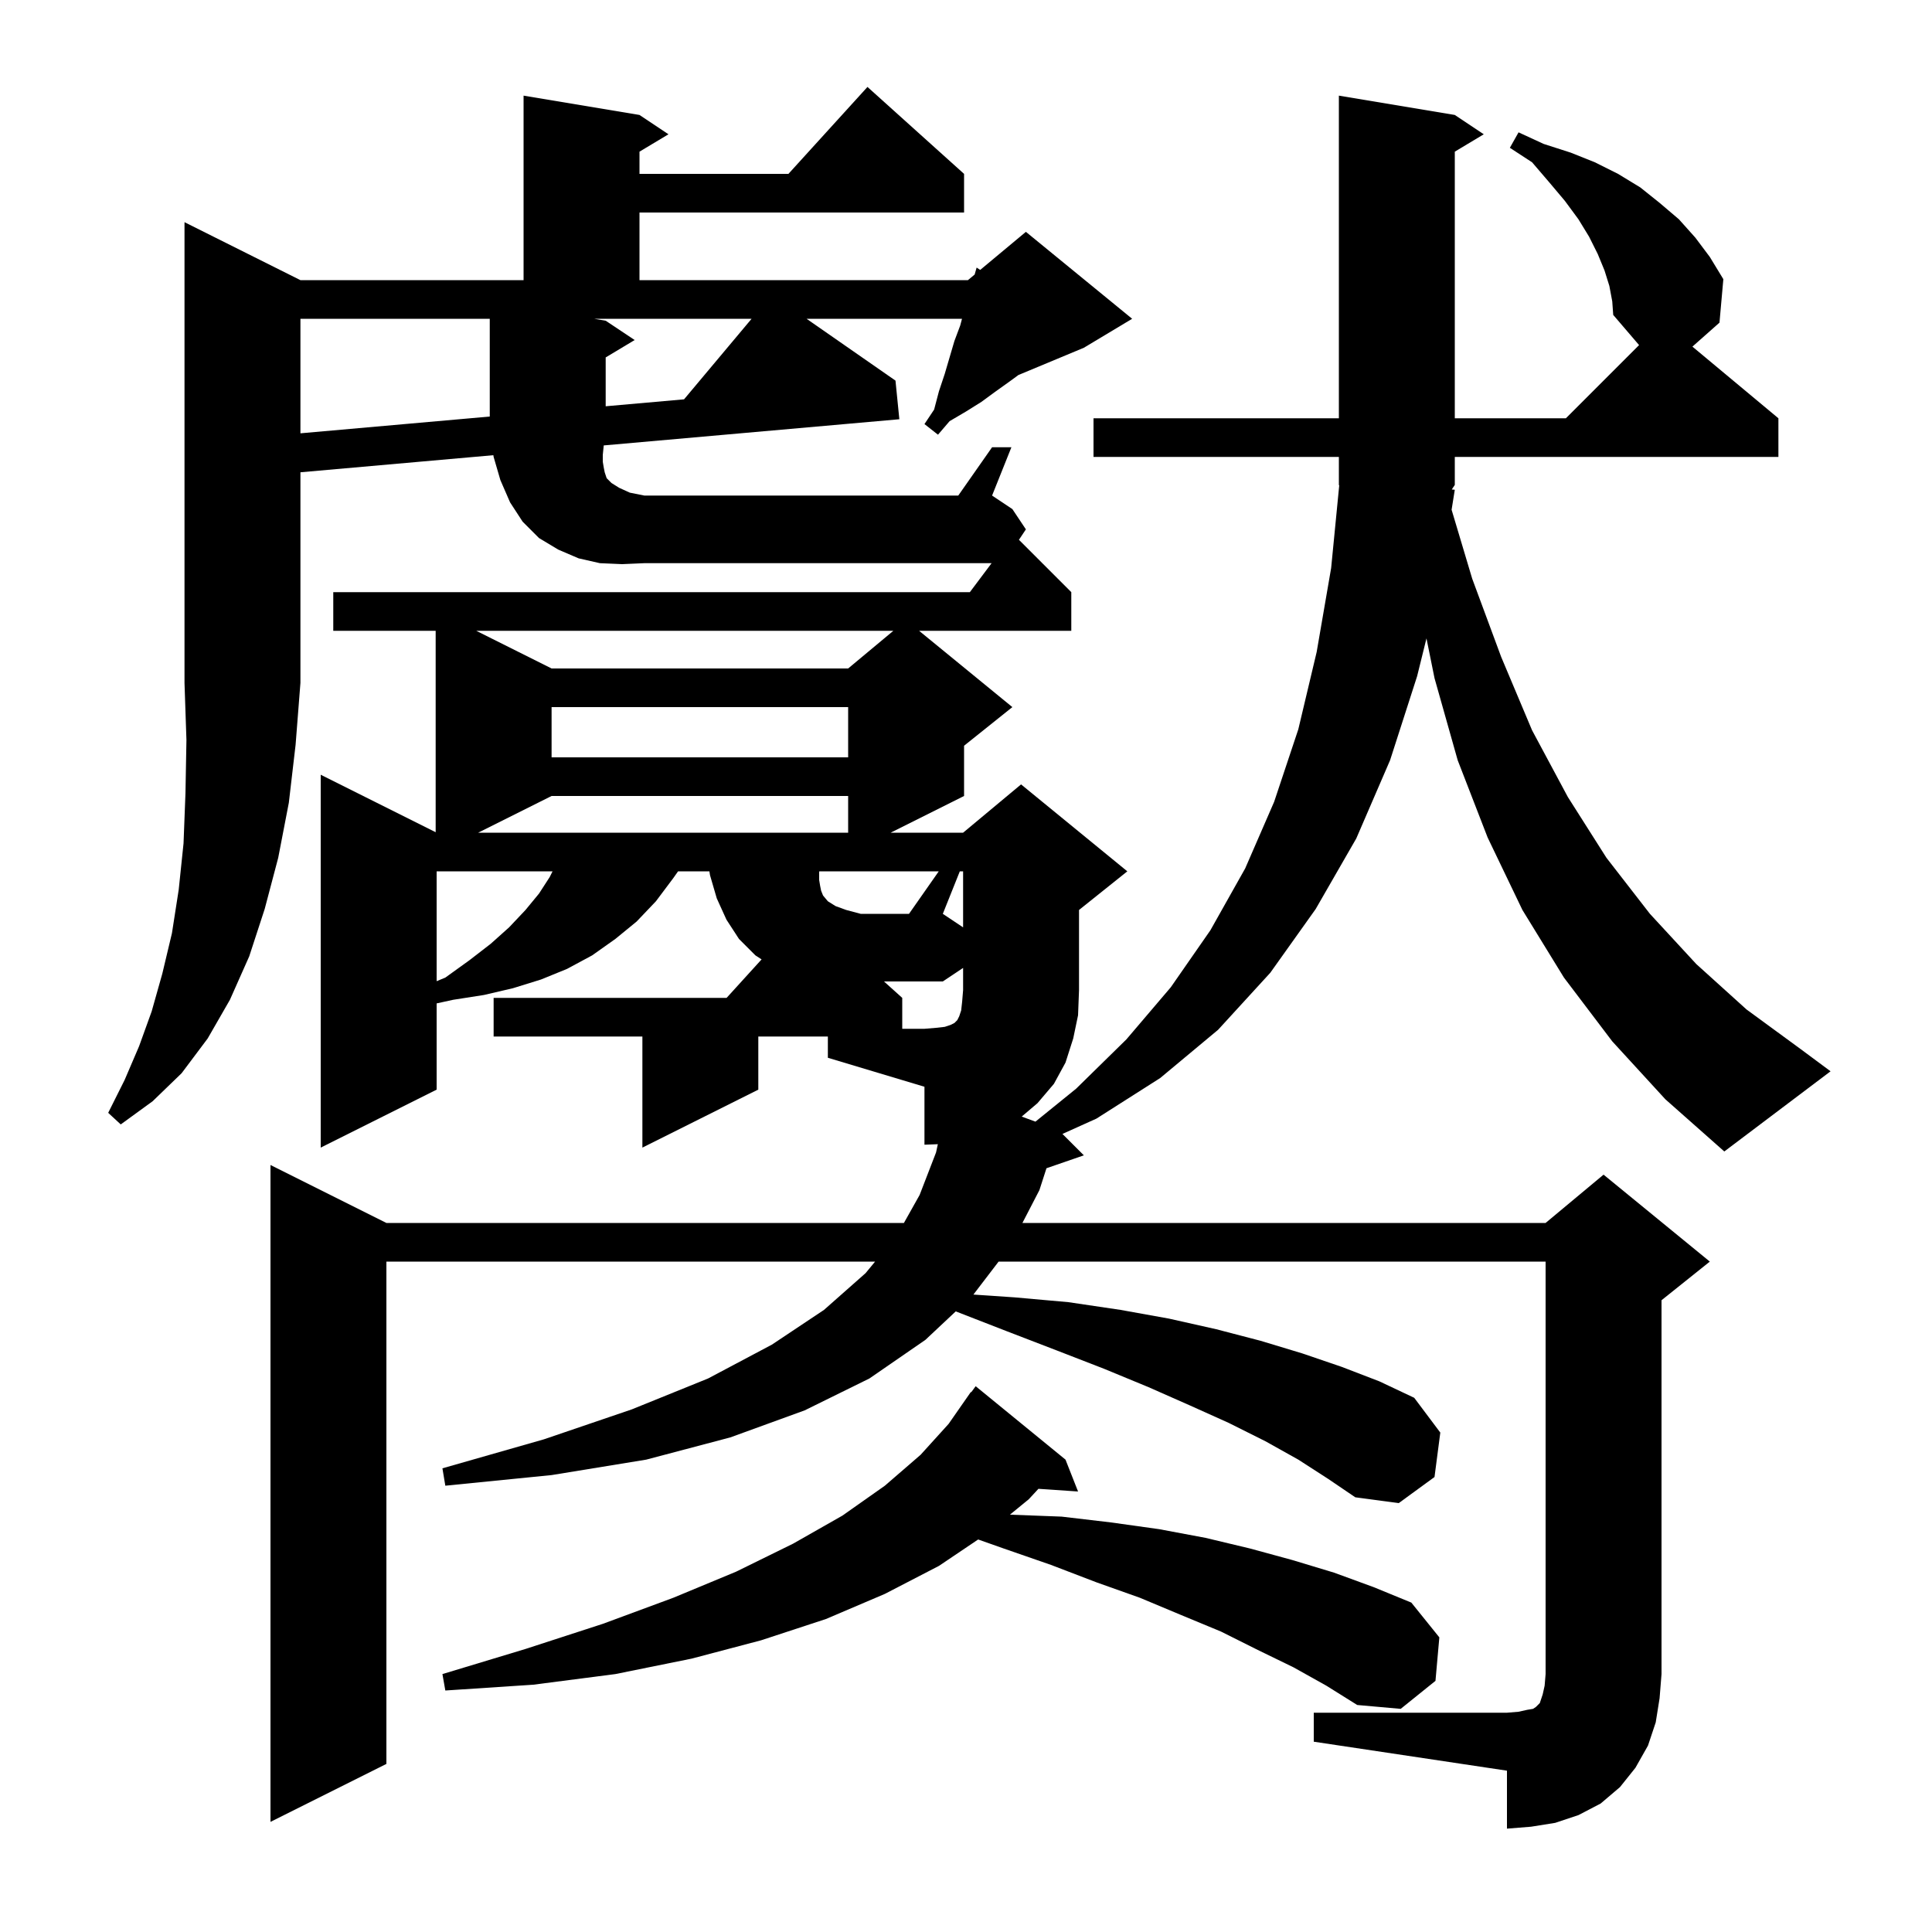
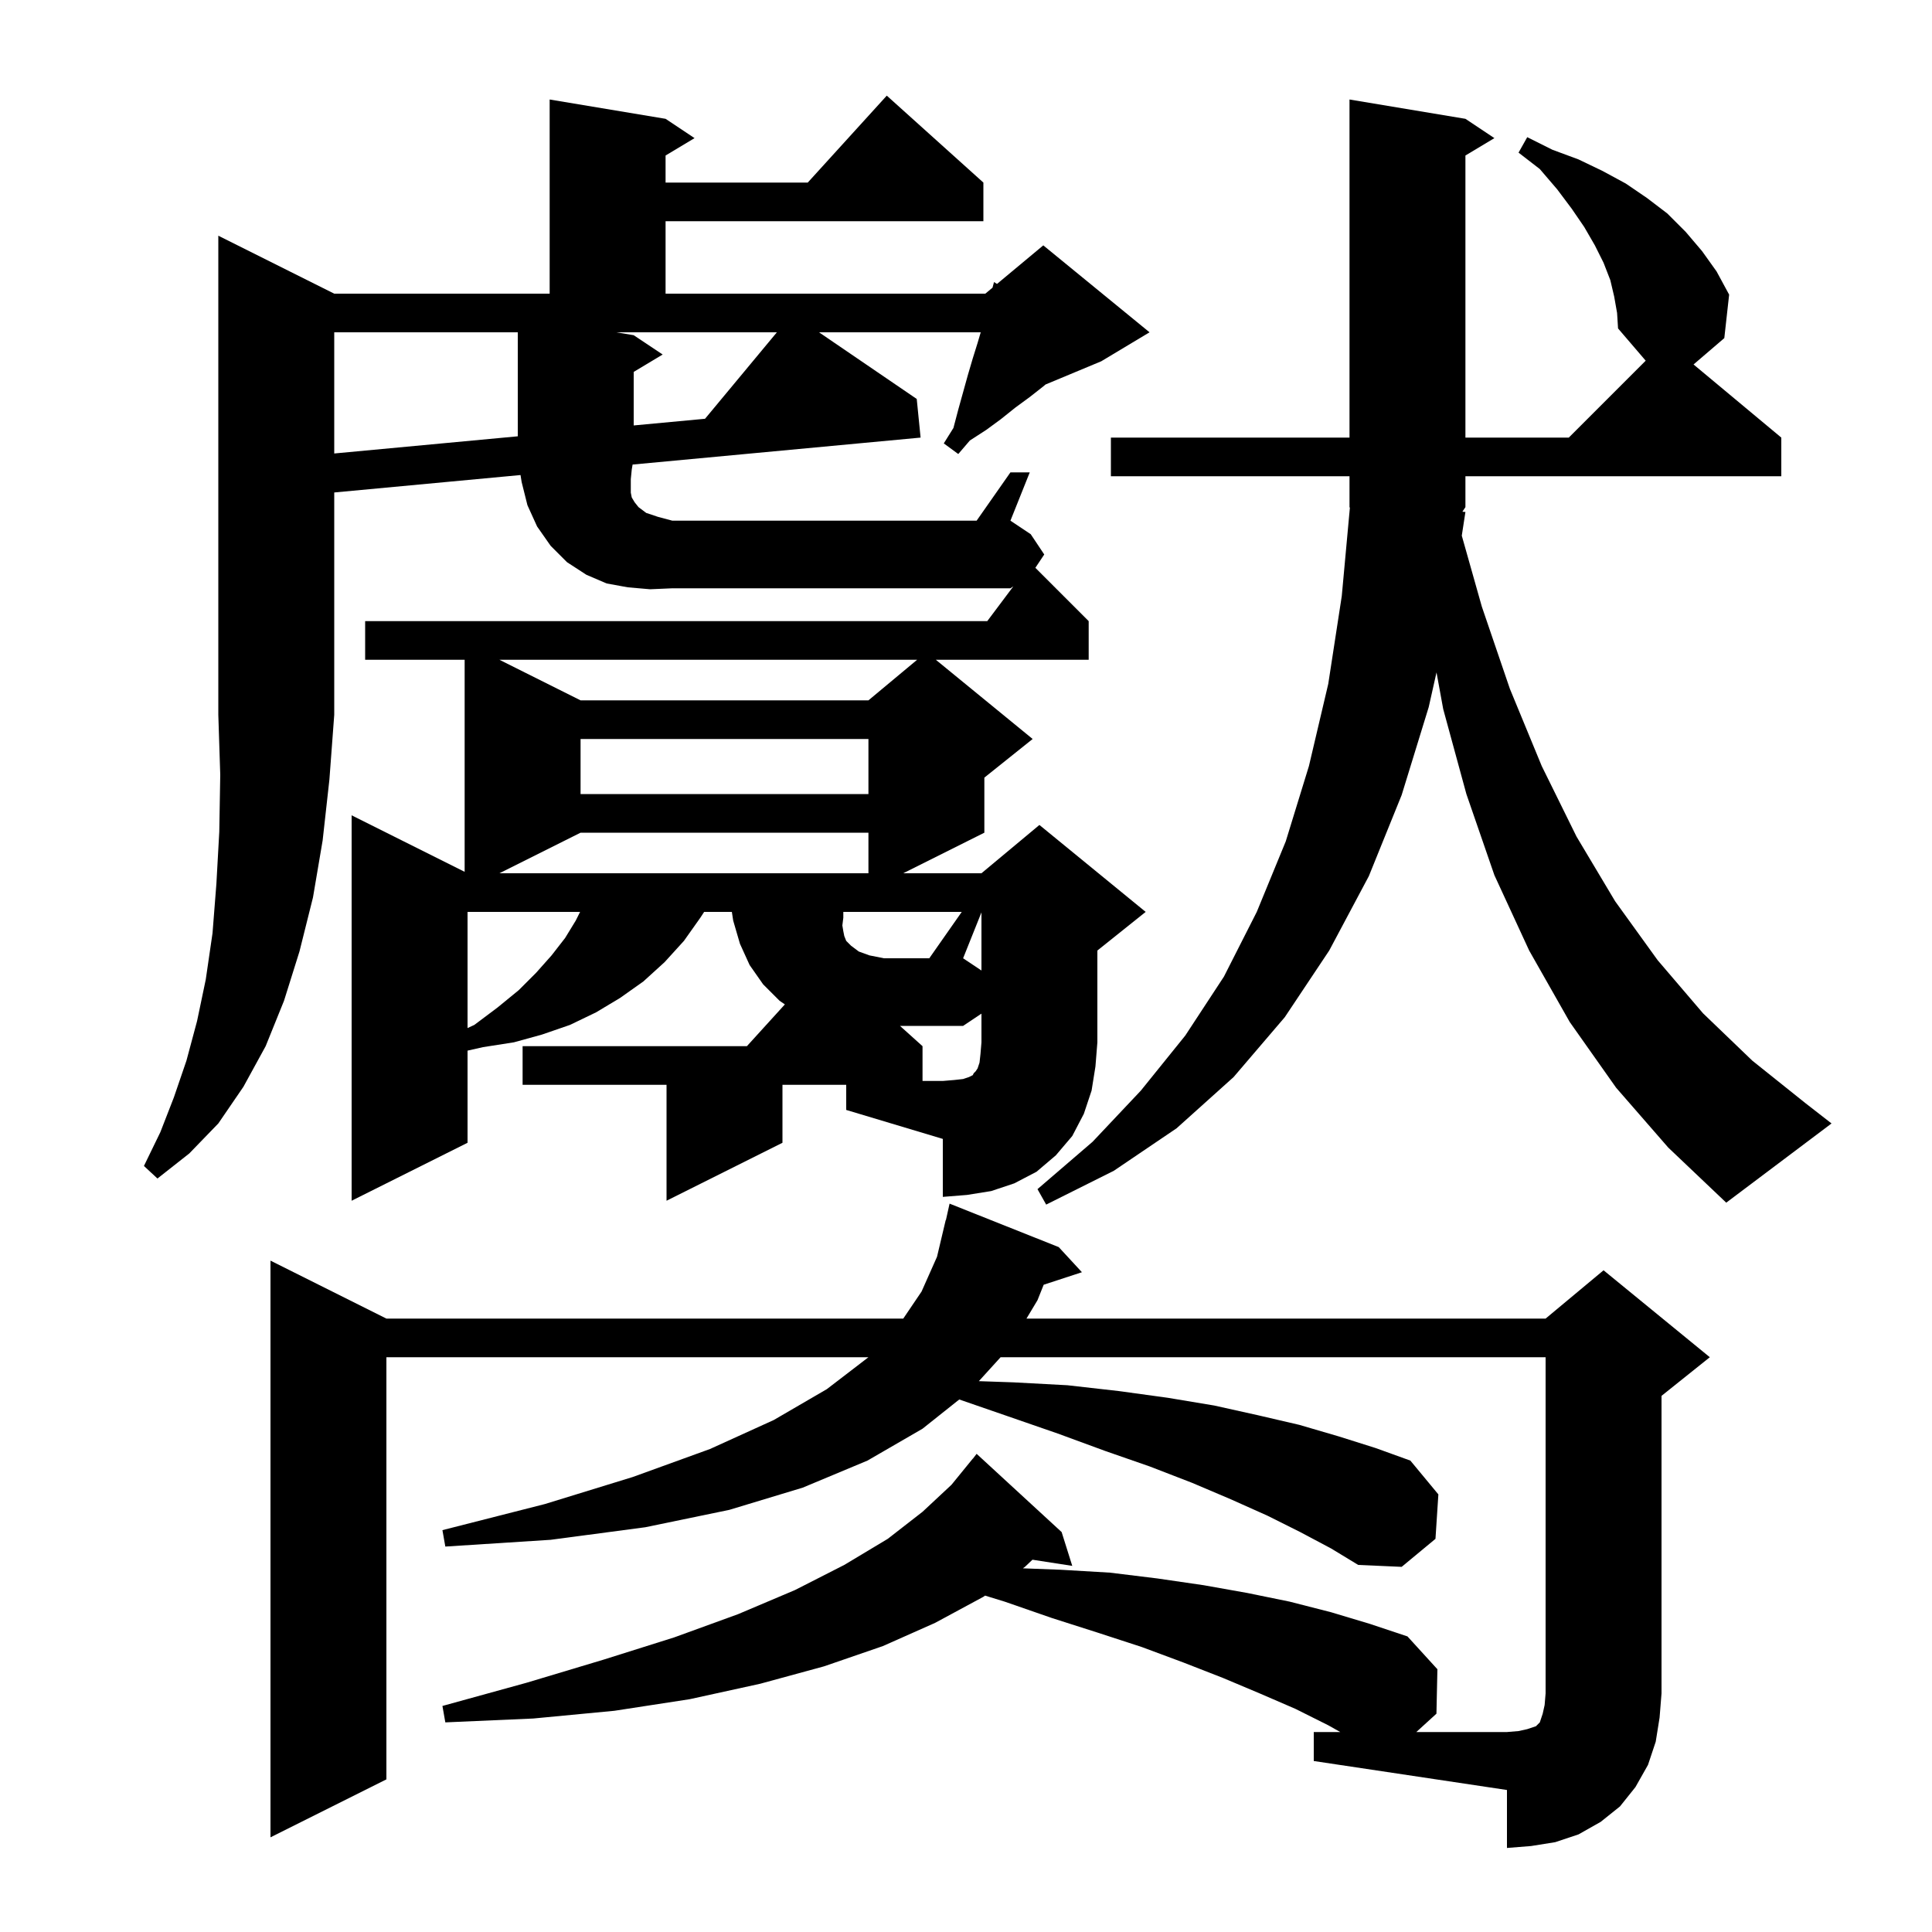
<svg xmlns="http://www.w3.org/2000/svg" version="1.1" baseProfile="full" viewBox="0 0 200 200" width="200" height="200">
  <g fill="black">
-     <path d="M 113.2 47.3 L 113.2 43.3 L 138.6 43.3 L 138.6 9.9 L 150.6 11.9 L 153.6 13.9 L 150.6 15.7 L 150.6 43.3 L 162.1 43.3 L 169.677 35.723 L 167.0 32.6 L 166.9 31.2 L 166.6 29.6 L 166.1 28.0 L 165.4 26.3 L 164.5 24.5 L 163.4 22.7 L 162.0 20.8 L 160.4 18.9 L 158.6 16.8 L 156.3 15.3 L 157.2 13.7 L 159.8 14.9 L 162.6 15.8 L 165.1 16.8 L 167.5 18.0 L 169.8 19.4 L 171.8 21.0 L 173.8 22.7 L 175.5 24.6 L 177.0 26.6 L 178.4 28.9 L 178.0 33.4 L 175.198 35.882 L 184.1 43.3 L 184.1 47.3 L 150.6 47.3 L 150.6 50.2 L 150.286 50.671 L 150.6 50.7 L 150.269 52.769 L 152.4 59.9 L 155.4 68.0 L 158.6 75.6 L 162.3 82.5 L 166.3 88.8 L 170.8 94.6 L 175.6 99.8 L 180.8 104.5 L 186.4 108.6 L 189.5 110.9 L 178.5 119.2 L 172.4 113.8 L 166.9 107.8 L 161.9 101.2 L 157.6 94.2 L 154.0 86.7 L 150.9 78.7 L 148.5 70.2 L 147.668 66.086 L 146.7 70.0 L 143.9 78.7 L 140.4 86.8 L 136.2 94.1 L 131.5 100.7 L 126.1 106.6 L 120.1 111.6 L 113.5 115.8 L 109.984 117.384 L 112.2 119.6 L 108.33 120.937 L 107.6 123.2 L 105.841 126.6 L 160.0 126.6 L 166.0 121.6 L 177.0 130.6 L 172.0 134.6 L 172.0 173.3 L 171.8 175.8 L 171.4 178.3 L 170.6 180.7 L 169.3 183.0 L 167.7 185.0 L 165.7 186.7 L 163.4 187.9 L 161.0 188.7 L 158.5 189.1 L 156.0 189.3 L 156.0 183.3 L 136.0 180.3 L 136.0 177.3 L 156.0 177.3 L 157.2 177.2 L 158.1 177.0 L 158.7 176.9 L 159.0 176.7 L 159.4 176.3 L 159.7 175.4 L 159.9 174.5 L 160.0 173.3 L 160.0 130.6 L 103.376 130.6 L 100.767 134.013 L 105.0 134.3 L 110.6 134.8 L 116.0 135.6 L 121.0 136.5 L 125.9 137.6 L 130.5 138.8 L 134.8 140.1 L 138.9 141.5 L 142.8 143.0 L 146.4 144.7 L 149.1 148.3 L 148.5 152.9 L 144.8 155.6 L 140.3 155.0 L 137.5 153.1 L 134.4 151.1 L 131.0 149.2 L 127.2 147.3 L 123.2 145.5 L 118.9 143.6 L 114.3 141.7 L 109.4 139.8 L 104.2 137.8 L 98.938 135.754 L 95.8 138.7 L 90.0 142.7 L 83.3 146.0 L 75.6 148.8 L 66.9 151.1 L 57.1 152.7 L 46.1 153.8 L 45.8 152.0 L 56.3 149.0 L 65.4 145.9 L 73.3 142.7 L 79.9 139.2 L 85.3 135.6 L 89.6 131.8 L 90.59 130.6 L 40.0 130.6 L 40.0 182.6 L 28.0 188.6 L 28.0 120.6 L 40.0 126.6 L 93.573 126.6 L 95.2 123.7 L 96.9 119.3 L 97.085 118.447 L 95.7 118.5 L 95.7 112.5 L 85.7 109.5 L 85.7 107.3 L 78.5 107.3 L 78.5 112.8 L 66.5 118.8 L 66.5 107.3 L 51.1 107.3 L 51.1 103.3 L 75.218 103.3 L 78.84 99.316 L 78.2 98.9 L 76.5 97.2 L 75.2 95.2 L 74.2 93.0 L 73.5 90.6 L 73.436 90.2 L 70.193 90.2 L 69.7 90.9 L 67.9 93.3 L 65.9 95.4 L 63.7 97.2 L 61.3 98.9 L 58.7 100.3 L 56.0 101.4 L 53.1 102.3 L 50.1 103.0 L 46.9 103.5 L 45.2 103.872 L 45.2 112.8 L 33.2 118.8 L 33.2 80.2 L 45.1 86.15 L 45.1 65.3 L 34.5 65.3 L 34.5 61.3 L 100.4 61.3 L 102.65 58.3 L 66.7 58.3 L 64.4 58.4 L 62.1 58.3 L 59.9 57.8 L 57.8 56.9 L 55.8 55.7 L 54.1 54.0 L 52.8 52.0 L 51.8 49.7 L 51.1 47.3 L 51.072 47.122 L 31.1 48.891 L 31.1 70.7 L 30.6 77.1 L 29.9 83.1 L 28.8 88.8 L 27.4 94.1 L 25.8 99.0 L 23.8 103.5 L 21.5 107.5 L 18.8 111.1 L 15.8 114.0 L 12.5 116.4 L 11.2 115.2 L 12.9 111.8 L 14.4 108.3 L 15.7 104.7 L 16.8 100.8 L 17.8 96.6 L 18.5 92.1 L 19.0 87.3 L 19.2 82.1 L 19.3 76.6 L 19.1 70.7 L 19.1 23.0 L 31.1 29.0 L 54.2 29.0 L 54.2 9.9 L 66.2 11.9 L 69.2 13.9 L 66.2 15.7 L 66.2 18.0 L 81.618 18.0 L 89.8 9.0 L 99.8 18.0 L 99.8 22.0 L 66.2 22.0 L 66.2 29.0 L 100.2 29.0 L 100.894 28.422 L 101.1 27.7 L 101.47 27.942 L 106.2 24.0 L 117.2 33.0 L 112.2 36.0 L 105.421 38.825 L 104.5 39.5 L 103.1 40.5 L 101.6 41.6 L 100.0 42.6 L 98.3 43.6 L 97.1 45.0 L 95.7 43.9 L 96.7 42.4 L 97.2 40.5 L 97.8 38.7 L 98.8 35.3 L 99.4 33.7 L 99.587 33.0 L 83.496 33.0 L 92.7 39.4 L 93.1 43.4 L 62.499 46.11 L 62.4 47.1 L 62.4 47.8 L 62.5 48.4 L 62.6 48.9 L 62.8 49.5 L 63.3 50.0 L 64.1 50.5 L 65.2 51.0 L 66.7 51.3 L 99.2 51.3 L 102.7 46.3 L 104.7 46.3 L 102.7 51.3 L 104.8 52.7 L 106.2 54.8 L 105.48 55.88 L 110.9 61.3 L 110.9 65.3 L 95.144 65.3 L 104.8 73.2 L 99.8 77.2 L 99.8 82.4 L 92.2 86.2 L 99.7 86.2 L 105.7 81.2 L 116.7 90.2 L 111.7 94.2 L 111.7 102.5 L 111.6 105.1 L 111.1 107.5 L 110.3 110.0 L 109.1 112.2 L 107.4 114.2 L 105.767 115.588 L 107.19 116.112 L 111.4 112.7 L 116.6 107.6 L 121.2 102.2 L 125.3 96.3 L 128.9 89.9 L 131.9 83.0 L 134.4 75.5 L 136.3 67.5 L 137.8 58.8 L 138.636 50.254 L 138.6 50.2 L 138.6 47.3 Z M 133.9 172.6 L 130.2 170.8 L 126.4 168.9 L 122.3 167.2 L 118.0 165.4 L 113.5 163.8 L 108.8 162.0 L 103.9 160.3 L 101.258 159.367 L 97.2 162.1 L 91.6 165.0 L 85.5 167.6 L 78.8 169.8 L 71.6 171.7 L 63.7 173.3 L 55.2 174.4 L 46.1 175.0 L 45.8 173.3 L 54.4 170.7 L 62.4 168.1 L 69.7 165.4 L 76.2 162.7 L 82.1 159.8 L 87.2 156.9 L 91.6 153.8 L 95.3 150.6 L 98.2 147.4 L 100.5 144.1 L 100.539 144.128 L 101.0 143.5 L 110.3 151.1 L 111.6 154.4 L 107.499 154.122 L 106.5 155.2 L 104.546 156.799 L 104.6 156.8 L 109.9 157.0 L 115.0 157.6 L 120.0 158.3 L 124.8 159.2 L 129.4 160.3 L 133.8 161.5 L 138.1 162.8 L 142.2 164.3 L 146.1 165.9 L 149.0 169.5 L 148.6 174.0 L 145.0 176.9 L 140.5 176.5 L 137.3 174.5 Z M 45.2 90.2 L 45.2 101.572 L 46.1 101.2 L 48.6 99.4 L 50.8 97.7 L 52.7 96.0 L 54.4 94.2 L 55.8 92.5 L 56.9 90.8 L 57.2 90.2 Z M 99.7 90.2 L 99.36 90.2 L 97.6 94.6 L 99.7 96.0 Z M 57.1 82.4 L 49.5 86.2 L 87.8 86.2 L 87.8 82.4 Z M 57.1 73.2 L 57.1 78.4 L 87.8 78.4 L 87.8 73.2 Z M 49.3 65.3 L 57.1 69.2 L 87.8 69.2 L 92.48 65.3 Z M 31.1 33.0 L 31.1 44.856 L 50.7 43.12 L 50.7 33.0 Z M 61.5 33.0 L 62.7 33.2 L 65.7 35.2 L 62.7 37.0 L 62.7 42.057 L 70.812 41.339 L 77.804 33.0 Z M 93.4 103.3 L 93.4 106.5 L 95.7 106.5 L 96.9 106.4 L 97.8 106.3 L 98.4 106.1 L 98.8 105.9 L 99.1 105.6 L 99.3 105.2 L 99.5 104.6 L 99.6 103.7 L 99.7 102.5 L 99.7 100.2 L 97.6 101.6 L 91.511 101.6 Z M 97.18 90.2 L 84.81 90.2 L 84.8 90.3 L 84.8 91.1 L 84.9 91.7 L 85.0 92.2 L 85.2 92.7 L 85.7 93.3 L 86.5 93.8 L 87.6 94.2 L 89.1 94.6 L 94.1 94.6 Z " />
+     <path d="M 103.582 140.5 L 101.33 142.977 L 104.9 143.1 L 110.5 143.4 L 115.8 144.0 L 120.9 144.7 L 125.7 145.5 L 130.2 146.5 L 134.5 147.5 L 138.6 148.7 L 142.4 149.9 L 146.0 151.2 L 148.9 154.7 L 148.6 159.3 L 145.1 162.2 L 140.6 162.0 L 137.8 160.3 L 134.6 158.6 L 131.2 156.9 L 127.4 155.2 L 123.4 153.5 L 119.0 151.8 L 114.4 150.2 L 109.5 148.4 L 104.3 146.6 L 99.302 144.874 L 95.5 147.9 L 89.8 151.2 L 83.1 154.0 L 75.5 156.3 L 66.8 158.1 L 57.0 159.4 L 46.1 160.1 L 45.8 158.4 L 56.4 155.7 L 65.5 152.9 L 73.5 150.0 L 80.1 147.0 L 85.6 143.8 L 89.9 140.5 L 40.0 140.5 L 40.0 184.2 L 28.0 190.2 L 28.0 130.5 L 40.0 136.5 L 93.506 136.5 L 95.4 133.7 L 97.0 130.1 L 97.9 126.3 L 97.921 126.305 L 98.3 124.6 L 109.6 129.1 L 112.0 131.7 L 108.042 132.995 L 107.4 134.6 L 106.26 136.5 L 160.0 136.5 L 166.0 131.5 L 177.0 140.5 L 172.0 144.5 L 172.0 175.3 L 171.8 177.8 L 171.4 180.3 L 170.6 182.7 L 169.3 185.0 L 167.7 187.0 L 165.7 188.6 L 163.4 189.9 L 161.0 190.7 L 158.5 191.1 L 156.0 191.3 L 156.0 185.3 L 136.0 182.3 L 136.0 179.3 L 138.744 179.3 L 137.5 178.6 L 134.1 176.9 L 130.4 175.3 L 126.6 173.7 L 122.5 172.1 L 118.2 170.5 L 113.6 169.0 L 108.9 167.5 L 104.0 165.8 L 101.972 165.176 L 101.8 165.3 L 96.8 168.0 L 91.4 170.4 L 85.3 172.5 L 78.7 174.3 L 71.4 175.9 L 63.6 177.1 L 55.2 177.9 L 46.1 178.3 L 45.8 176.6 L 54.5 174.2 L 62.5 171.8 L 69.8 169.5 L 76.4 167.1 L 82.3 164.6 L 87.4 162.0 L 91.9 159.3 L 95.5 156.5 L 98.5 153.7 L 100.7 151.0 L 100.709 151.008 L 101.1 150.5 L 109.9 158.6 L 111.0 162.1 L 106.88 161.461 L 106.1 162.2 L 105.889 162.352 L 109.8 162.5 L 114.9 162.8 L 119.8 163.4 L 124.6 164.1 L 129.1 164.9 L 133.5 165.8 L 137.8 166.9 L 141.8 168.1 L 145.7 169.4 L 148.8 172.8 L 148.7 177.4 L 146.616 179.3 L 156.0 179.3 L 157.2 179.2 L 158.1 179.0 L 159.0 178.7 L 159.4 178.3 L 159.7 177.4 L 159.9 176.5 L 160.0 175.3 L 160.0 140.5 Z M 167.1 30.7 L 166.7 29.0 L 166.0 27.2 L 165.1 25.4 L 164.0 23.5 L 162.7 21.6 L 161.2 19.6 L 159.4 17.5 L 157.2 15.8 L 158.1 14.2 L 160.7 15.5 L 163.4 16.5 L 165.9 17.7 L 168.3 19.0 L 170.5 20.5 L 172.6 22.1 L 174.5 24.0 L 176.2 26.0 L 177.7 28.1 L 179.0 30.5 L 178.5 35.0 L 175.315 37.73 L 184.4 45.3 L 184.4 49.3 L 151.7 49.3 L 151.7 52.5 L 151.386 52.971 L 151.7 53.0 L 151.323 55.451 L 153.4 62.8 L 156.3 71.3 L 159.6 79.3 L 163.2 86.6 L 167.2 93.3 L 171.6 99.4 L 176.3 104.9 L 181.4 109.8 L 186.9 114.2 L 189.6 116.3 L 178.7 124.5 L 172.7 118.8 L 167.3 112.6 L 162.5 105.8 L 158.3 98.4 L 154.7 90.6 L 151.8 82.2 L 149.4 73.4 L 148.707 69.607 L 147.9 73.2 L 145.1 82.3 L 141.7 90.7 L 137.6 98.4 L 133.0 105.3 L 127.7 111.5 L 121.8 116.8 L 115.3 121.2 L 108.3 124.7 L 107.4 123.1 L 113.1 118.2 L 118.1 112.9 L 122.7 107.2 L 126.7 101.1 L 130.1 94.4 L 133.1 87.1 L 135.5 79.3 L 137.5 70.8 L 138.9 61.7 L 139.739 52.559 L 139.7 52.5 L 139.7 49.3 L 115.0 49.3 L 115.0 45.3 L 139.7 45.3 L 139.7 10.3 L 151.7 12.3 L 154.7 14.3 L 151.7 16.1 L 151.7 45.3 L 162.4 45.3 L 170.362 37.338 L 167.5 34.0 L 167.4 32.4 Z M 87.6 112.3 L 81.0 112.3 L 81.0 118.3 L 69.0 124.3 L 69.0 112.3 L 54.1 112.3 L 54.1 108.3 L 77.318 108.3 L 81.249 103.976 L 80.7 103.6 L 79.0 101.9 L 77.6 99.9 L 76.6 97.7 L 75.9 95.3 L 75.762 94.4 L 72.892 94.4 L 72.5 95.0 L 70.8 97.4 L 68.8 99.6 L 66.6 101.6 L 64.2 103.3 L 61.7 104.8 L 59.0 106.1 L 56.1 107.1 L 53.2 107.9 L 50.0 108.4 L 48.4 108.761 L 48.4 118.3 L 36.4 124.3 L 36.4 84.4 L 48.1 90.25 L 48.1 68.3 L 37.8 68.3 L 37.8 64.3 L 102.2 64.3 L 104.9 60.7 L 104.6 60.9 L 69.6 60.9 L 67.3 61.0 L 65.0 60.8 L 62.8 60.4 L 60.7 59.5 L 58.7 58.2 L 57.0 56.5 L 55.6 54.5 L 54.6 52.3 L 54.0 49.9 L 53.884 49.176 L 34.6 50.981 L 34.6 74.0 L 34.1 80.7 L 33.4 87.0 L 32.4 92.9 L 31.0 98.5 L 29.4 103.6 L 27.5 108.3 L 25.2 112.5 L 22.6 116.3 L 19.6 119.4 L 16.3 122.0 L 14.9 120.7 L 16.6 117.2 L 18.0 113.6 L 19.3 109.8 L 20.4 105.7 L 21.3 101.4 L 22.0 96.6 L 22.4 91.5 L 22.7 86.1 L 22.8 80.2 L 22.6 74.0 L 22.6 24.4 L 34.6 30.4 L 56.9 30.4 L 56.9 10.3 L 68.9 12.3 L 71.9 14.3 L 68.9 16.1 L 68.9 18.9 L 83.618 18.9 L 91.8 9.9 L 101.8 18.9 L 101.8 22.9 L 68.9 22.9 L 68.9 30.4 L 102.0 30.4 L 102.746 29.779 L 102.9 29.2 L 103.21 29.392 L 108.0 25.4 L 119.0 34.4 L 114.0 37.4 L 108.233 39.803 L 108.0 40.0 L 106.6 41.1 L 105.1 42.2 L 103.6 43.4 L 102.1 44.5 L 100.4 45.6 L 99.2 47.0 L 97.7 45.9 L 98.7 44.3 L 99.2 42.4 L 100.2 38.8 L 100.7 37.1 L 101.2 35.5 L 101.524 34.4 L 84.785 34.4 L 94.9 41.3 L 95.3 45.3 L 65.485 48.091 L 65.4 48.6 L 65.3 49.6 L 65.3 51.0 L 65.4 51.5 L 65.7 52.0 L 66.1 52.5 L 66.9 53.1 L 68.1 53.5 L 69.6 53.9 L 101.1 53.9 L 104.6 48.9 L 106.6 48.9 L 104.6 53.9 L 106.7 55.3 L 108.1 57.4 L 107.18 58.78 L 112.7 64.3 L 112.7 68.3 L 96.878 68.3 L 106.9 76.5 L 101.9 80.5 L 101.9 86.2 L 93.5 90.4 L 101.6 90.4 L 107.6 85.4 L 118.6 94.4 L 113.6 98.4 L 113.6 107.9 L 113.4 110.4 L 113.0 112.9 L 112.2 115.3 L 111.0 117.6 L 109.3 119.6 L 107.3 121.3 L 105.0 122.5 L 102.6 123.3 L 100.1 123.7 L 97.6 123.9 L 97.6 117.9 L 87.6 114.9 Z M 48.4 94.4 L 48.4 106.425 L 49.1 106.1 L 51.5 104.3 L 53.7 102.5 L 55.5 100.7 L 57.1 98.9 L 58.5 97.1 L 59.6 95.3 L 60.05 94.4 Z M 101.6 94.45 L 99.7 99.2 L 101.6 100.467 Z M 60.1 86.2 L 51.7 90.4 L 89.9 90.4 L 89.9 86.2 Z M 60.1 76.5 L 60.1 82.2 L 89.9 82.2 L 89.9 76.5 Z M 51.7 68.3 L 60.1 72.5 L 89.9 72.5 L 94.94 68.3 Z M 34.6 34.4 L 34.6 46.944 L 53.6 45.166 L 53.6 34.4 Z M 63.8 34.4 L 65.6 34.7 L 68.6 36.7 L 65.6 38.5 L 65.6 44.042 L 72.985 43.351 L 80.422 34.4 Z M 95.5 108.3 L 95.5 111.9 L 97.6 111.9 L 98.8 111.8 L 99.7 111.7 L 100.3 111.5 L 100.7 111.3 L 100.8 111.1 L 101.0 110.9 L 101.2 110.6 L 101.4 110.0 L 101.5 109.1 L 101.6 107.9 L 101.6 104.933 L 99.7 106.2 L 93.167 106.2 Z M 99.56 94.4 L 87.3 94.4 L 87.3 95.0 L 87.2 95.8 L 87.3 96.4 L 87.4 96.9 L 87.6 97.4 L 88.1 97.9 L 88.9 98.5 L 90.0 98.9 L 91.5 99.2 L 96.2 99.2 Z " />
  </g>
</svg>
